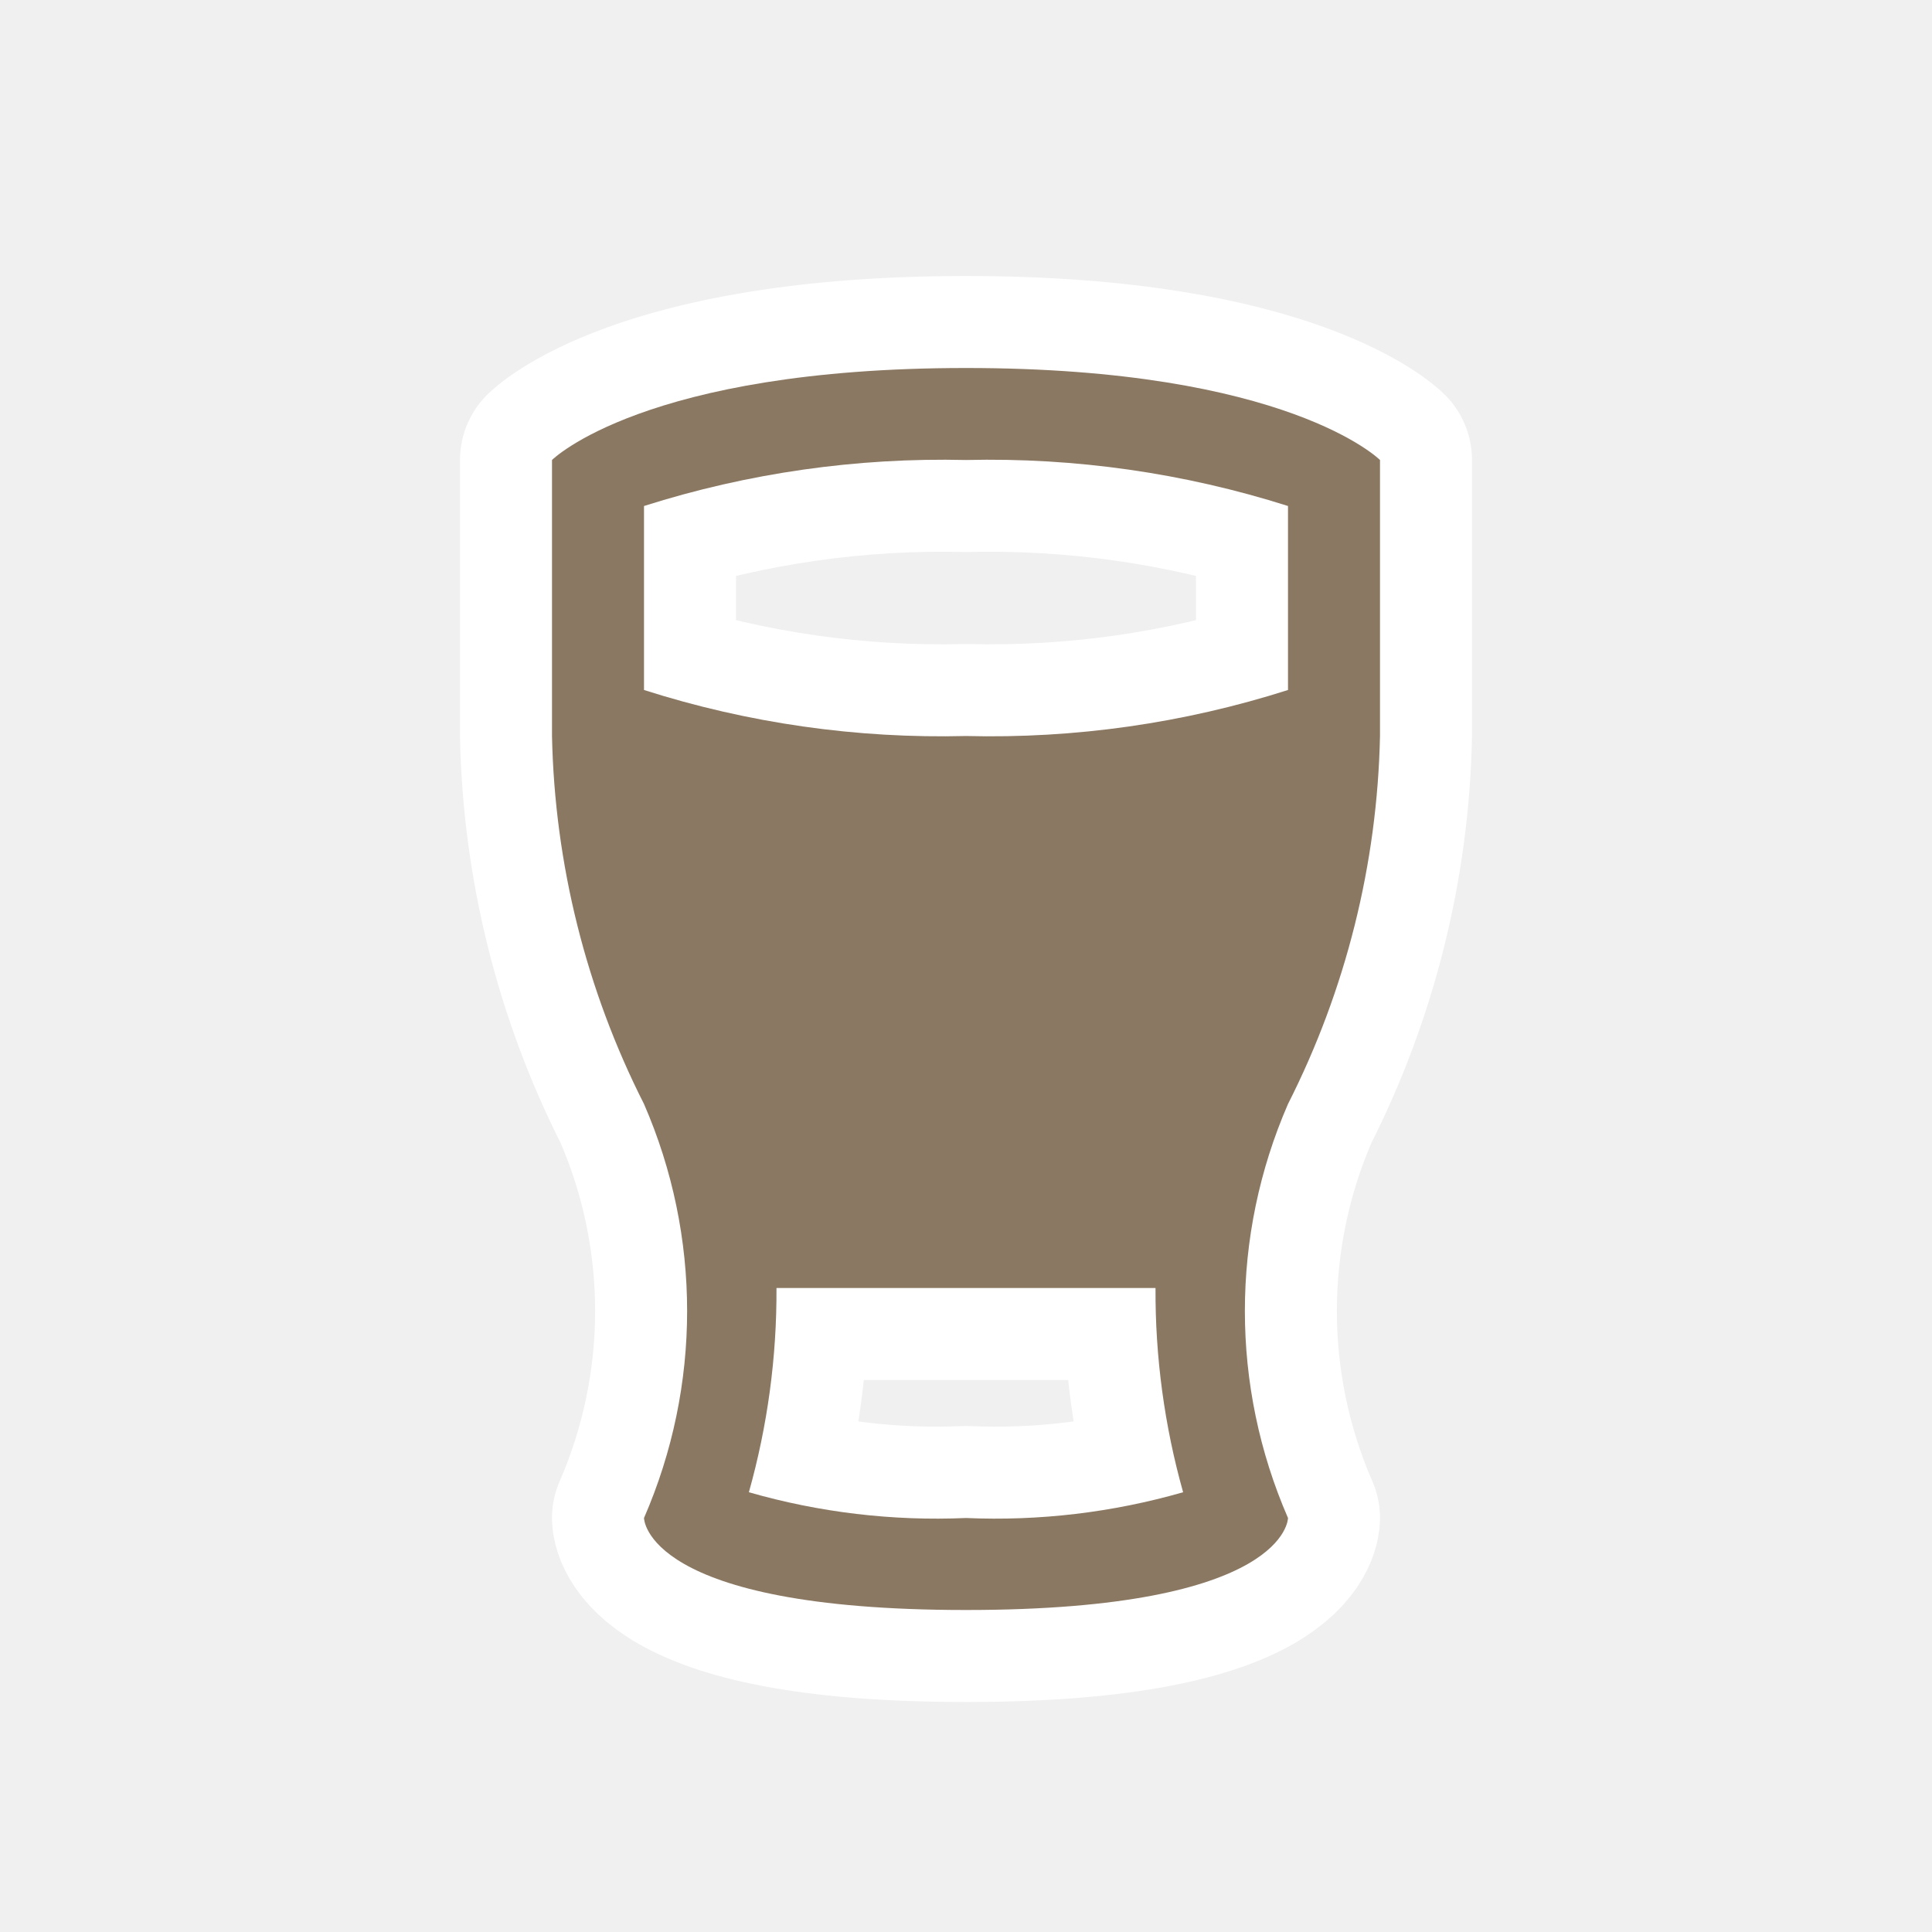
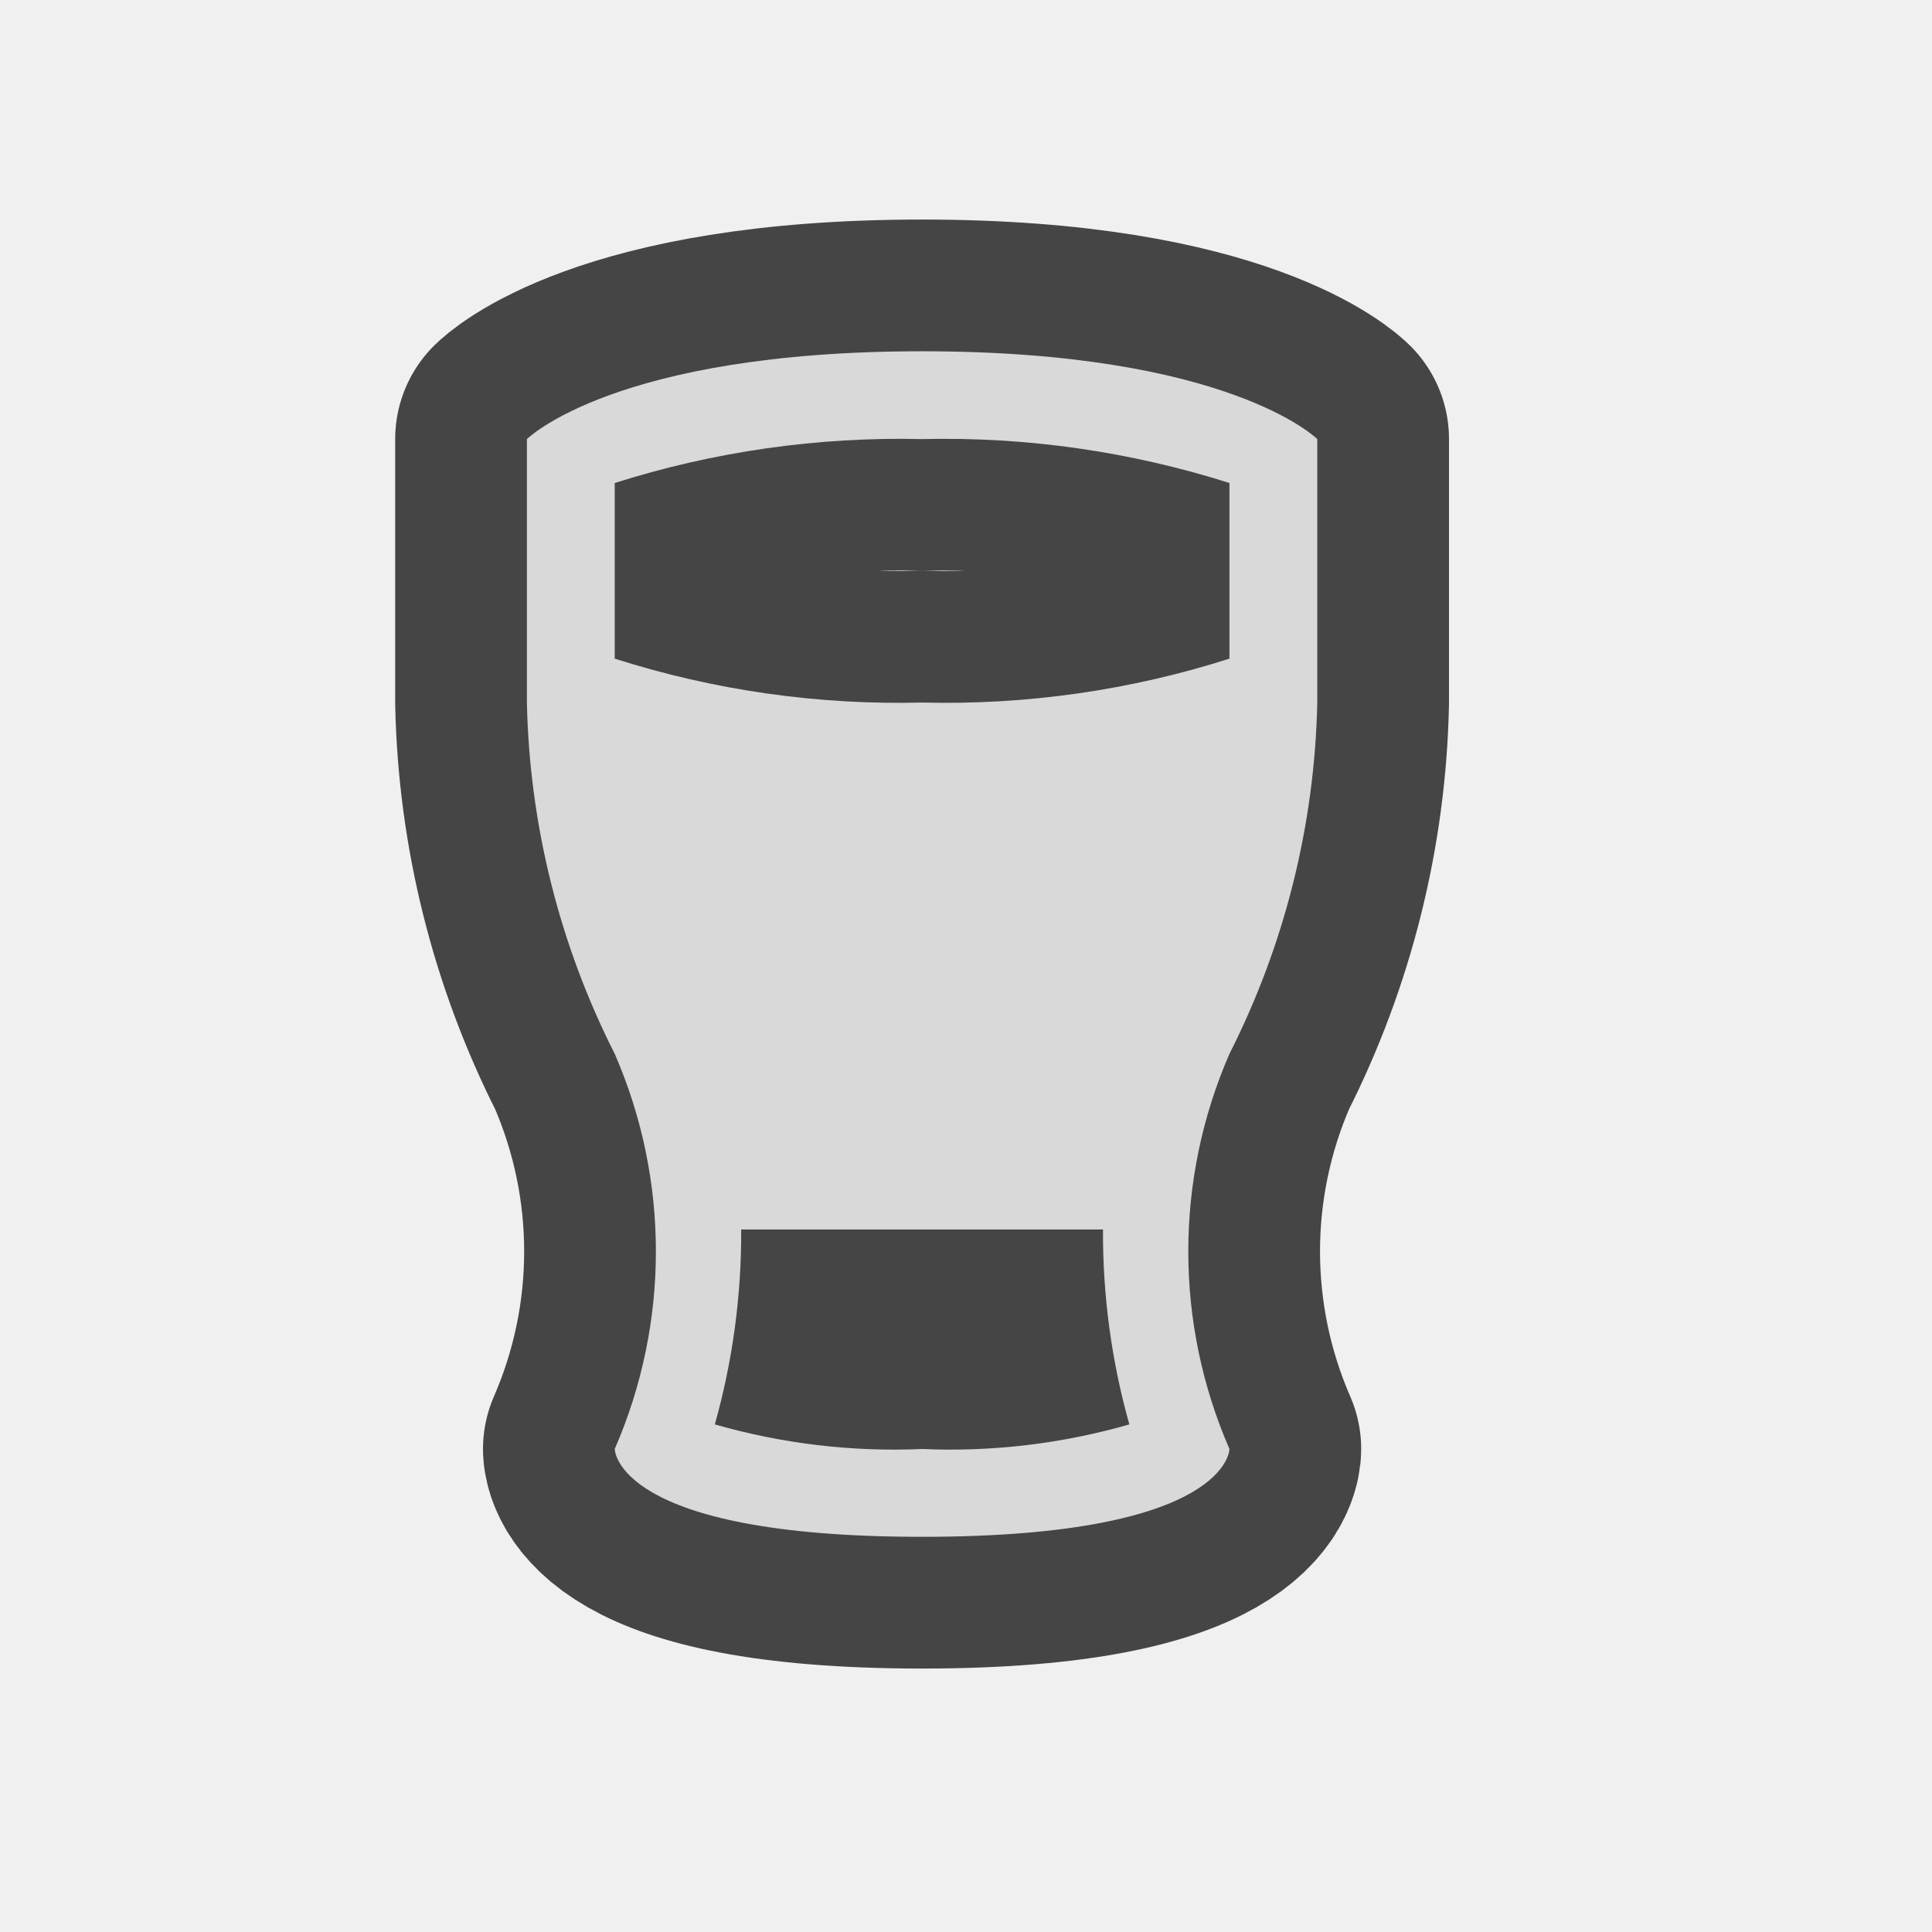
- <svg xmlns="http://www.w3.org/2000/svg" viewBox="0 0 21 21" height="21" width="21">
-   <rect fill="none" x="0" y="0" width="21" height="21" />
-   <path fill="#ffffff" transform="translate(3 3)" d="M12,5V2c0,0-1-1-4.5-1S3,2,3,2v3c0.029,1.391,0.371,2.759,1,4c0.625,1.435,0.625,3.065,0,4.5c0,0,0,1,3.5,1  s3.5-1,3.5-1c-0.625-1.435-0.625-3.065,0-4.5C11.629,7.759,11.971,6.391,12,5z M7.5,13.5  c-0.797,0.035-1.594-0.06-2.36-0.28c0.203-0.722,0.304-1.47,0.3-2.22h4.12c-0.004,0.75,0.097,1.498,0.3,2.22  C9.094,13.44,8.297,13.535,7.5,13.5z M7.5,5C6.314,5.03,5.131,4.861,4,4.5v-2C5.131,2.141,6.314,1.972,7.5,2  C8.686,1.972,9.869,2.141,11,2.5v2C9.869,4.861,8.686,5.03,7.5,5z" style="stroke-linejoin:round;stroke-miterlimit:4;" stroke="#ffffff" stroke-width="2" />
-   <path fill="#8a7862" transform="translate(3 3)" d="M12,5V2c0,0-1-1-4.5-1S3,2,3,2v3c0.029,1.391,0.371,2.759,1,4c0.625,1.435,0.625,3.065,0,4.5c0,0,0,1,3.5,1  s3.5-1,3.5-1c-0.625-1.435-0.625-3.065,0-4.5C11.629,7.759,11.971,6.391,12,5z M7.5,13.5  c-0.797,0.035-1.594-0.06-2.36-0.28c0.203-0.722,0.304-1.47,0.3-2.22h4.12c-0.004,0.75,0.097,1.498,0.3,2.22  C9.094,13.44,8.297,13.535,7.5,13.5z M7.5,5C6.314,5.03,5.131,4.861,4,4.5v-2C5.131,2.141,6.314,1.972,7.5,2  C8.686,1.972,9.869,2.141,11,2.5v2C9.869,4.861,8.686,5.03,7.5,5z" />
+ <svg xmlns="http://www.w3.org/2000/svg" viewBox="0 0 22 22" height="22" width="22">
+   <rect fill="none" x="0" y="0" width="22" height="22" />
+   <path fill="#454545" transform="translate(3 3)" d="M12,5V2c0,0-1-1-4.5-1S3,2,3,2v3c0.029,1.391,0.371,2.759,1,4c0.625,1.435,0.625,3.065,0,4.5c0,0,0,1,3.5,1  s3.5-1,3.5-1c-0.625-1.435-0.625-3.065,0-4.5C11.629,7.759,11.971,6.391,12,5z M7.5,13.5  c-0.797,0.035-1.594-0.06-2.36-0.28c0.203-0.722,0.304-1.47,0.3-2.22h4.12c-0.004,0.75,0.097,1.498,0.3,2.22  C9.094,13.44,8.297,13.535,7.5,13.5z M7.5,5C6.314,5.03,5.131,4.861,4,4.5v-2C5.131,2.141,6.314,1.972,7.5,2  C8.686,1.972,9.869,2.141,11,2.5v2C9.869,4.861,8.686,5.03,7.5,5z" style="stroke-linejoin:round;stroke-miterlimit:4px;" stroke="#454545" stroke-width="3" />
+   <path fill="#d9d9d9" transform="translate(3 3)" d="M12,5V2c0,0-1-1-4.5-1S3,2,3,2v3c0.029,1.391,0.371,2.759,1,4c0.625,1.435,0.625,3.065,0,4.5c0,0,0,1,3.5,1  s3.5-1,3.5-1c-0.625-1.435-0.625-3.065,0-4.5C11.629,7.759,11.971,6.391,12,5z M7.5,13.5  c-0.797,0.035-1.594-0.06-2.36-0.28c0.203-0.722,0.304-1.47,0.3-2.22h4.12c-0.004,0.75,0.097,1.498,0.3,2.22  C9.094,13.44,8.297,13.535,7.5,13.5z M7.5,5C6.314,5.03,5.131,4.861,4,4.5v-2C5.131,2.141,6.314,1.972,7.5,2  C8.686,1.972,9.869,2.141,11,2.5v2C9.869,4.861,8.686,5.03,7.5,5z" />
</svg>
